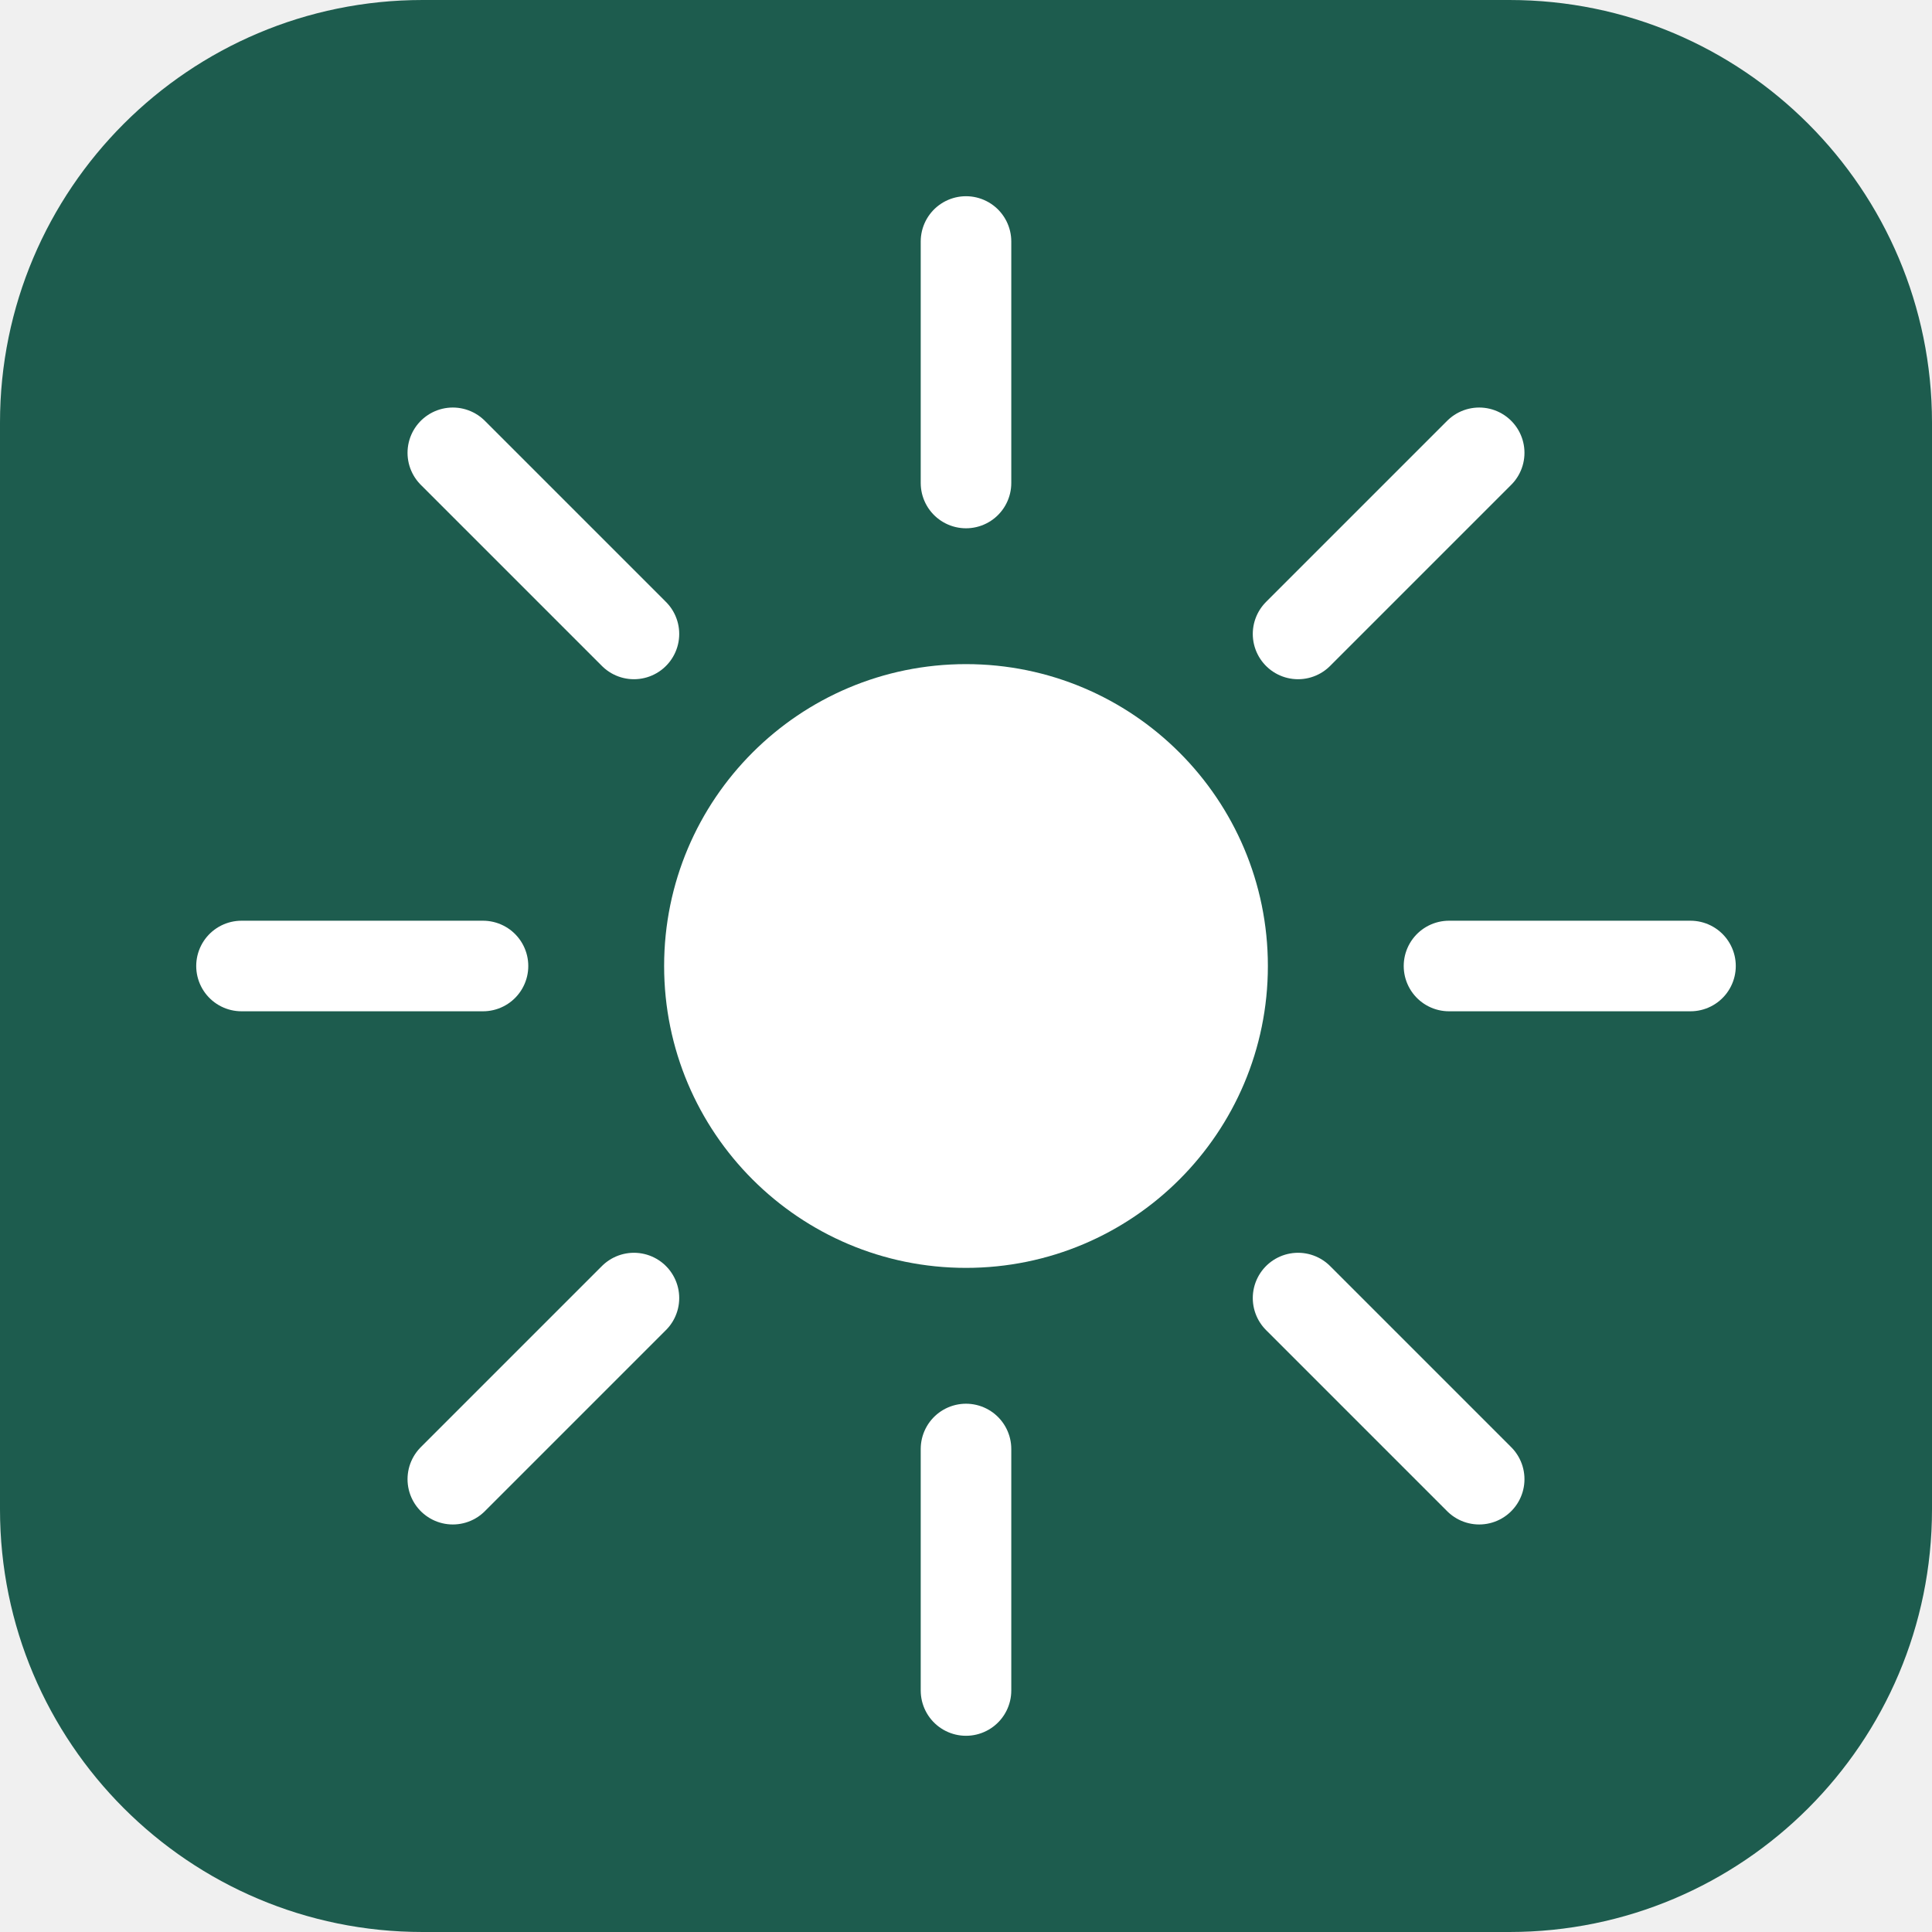
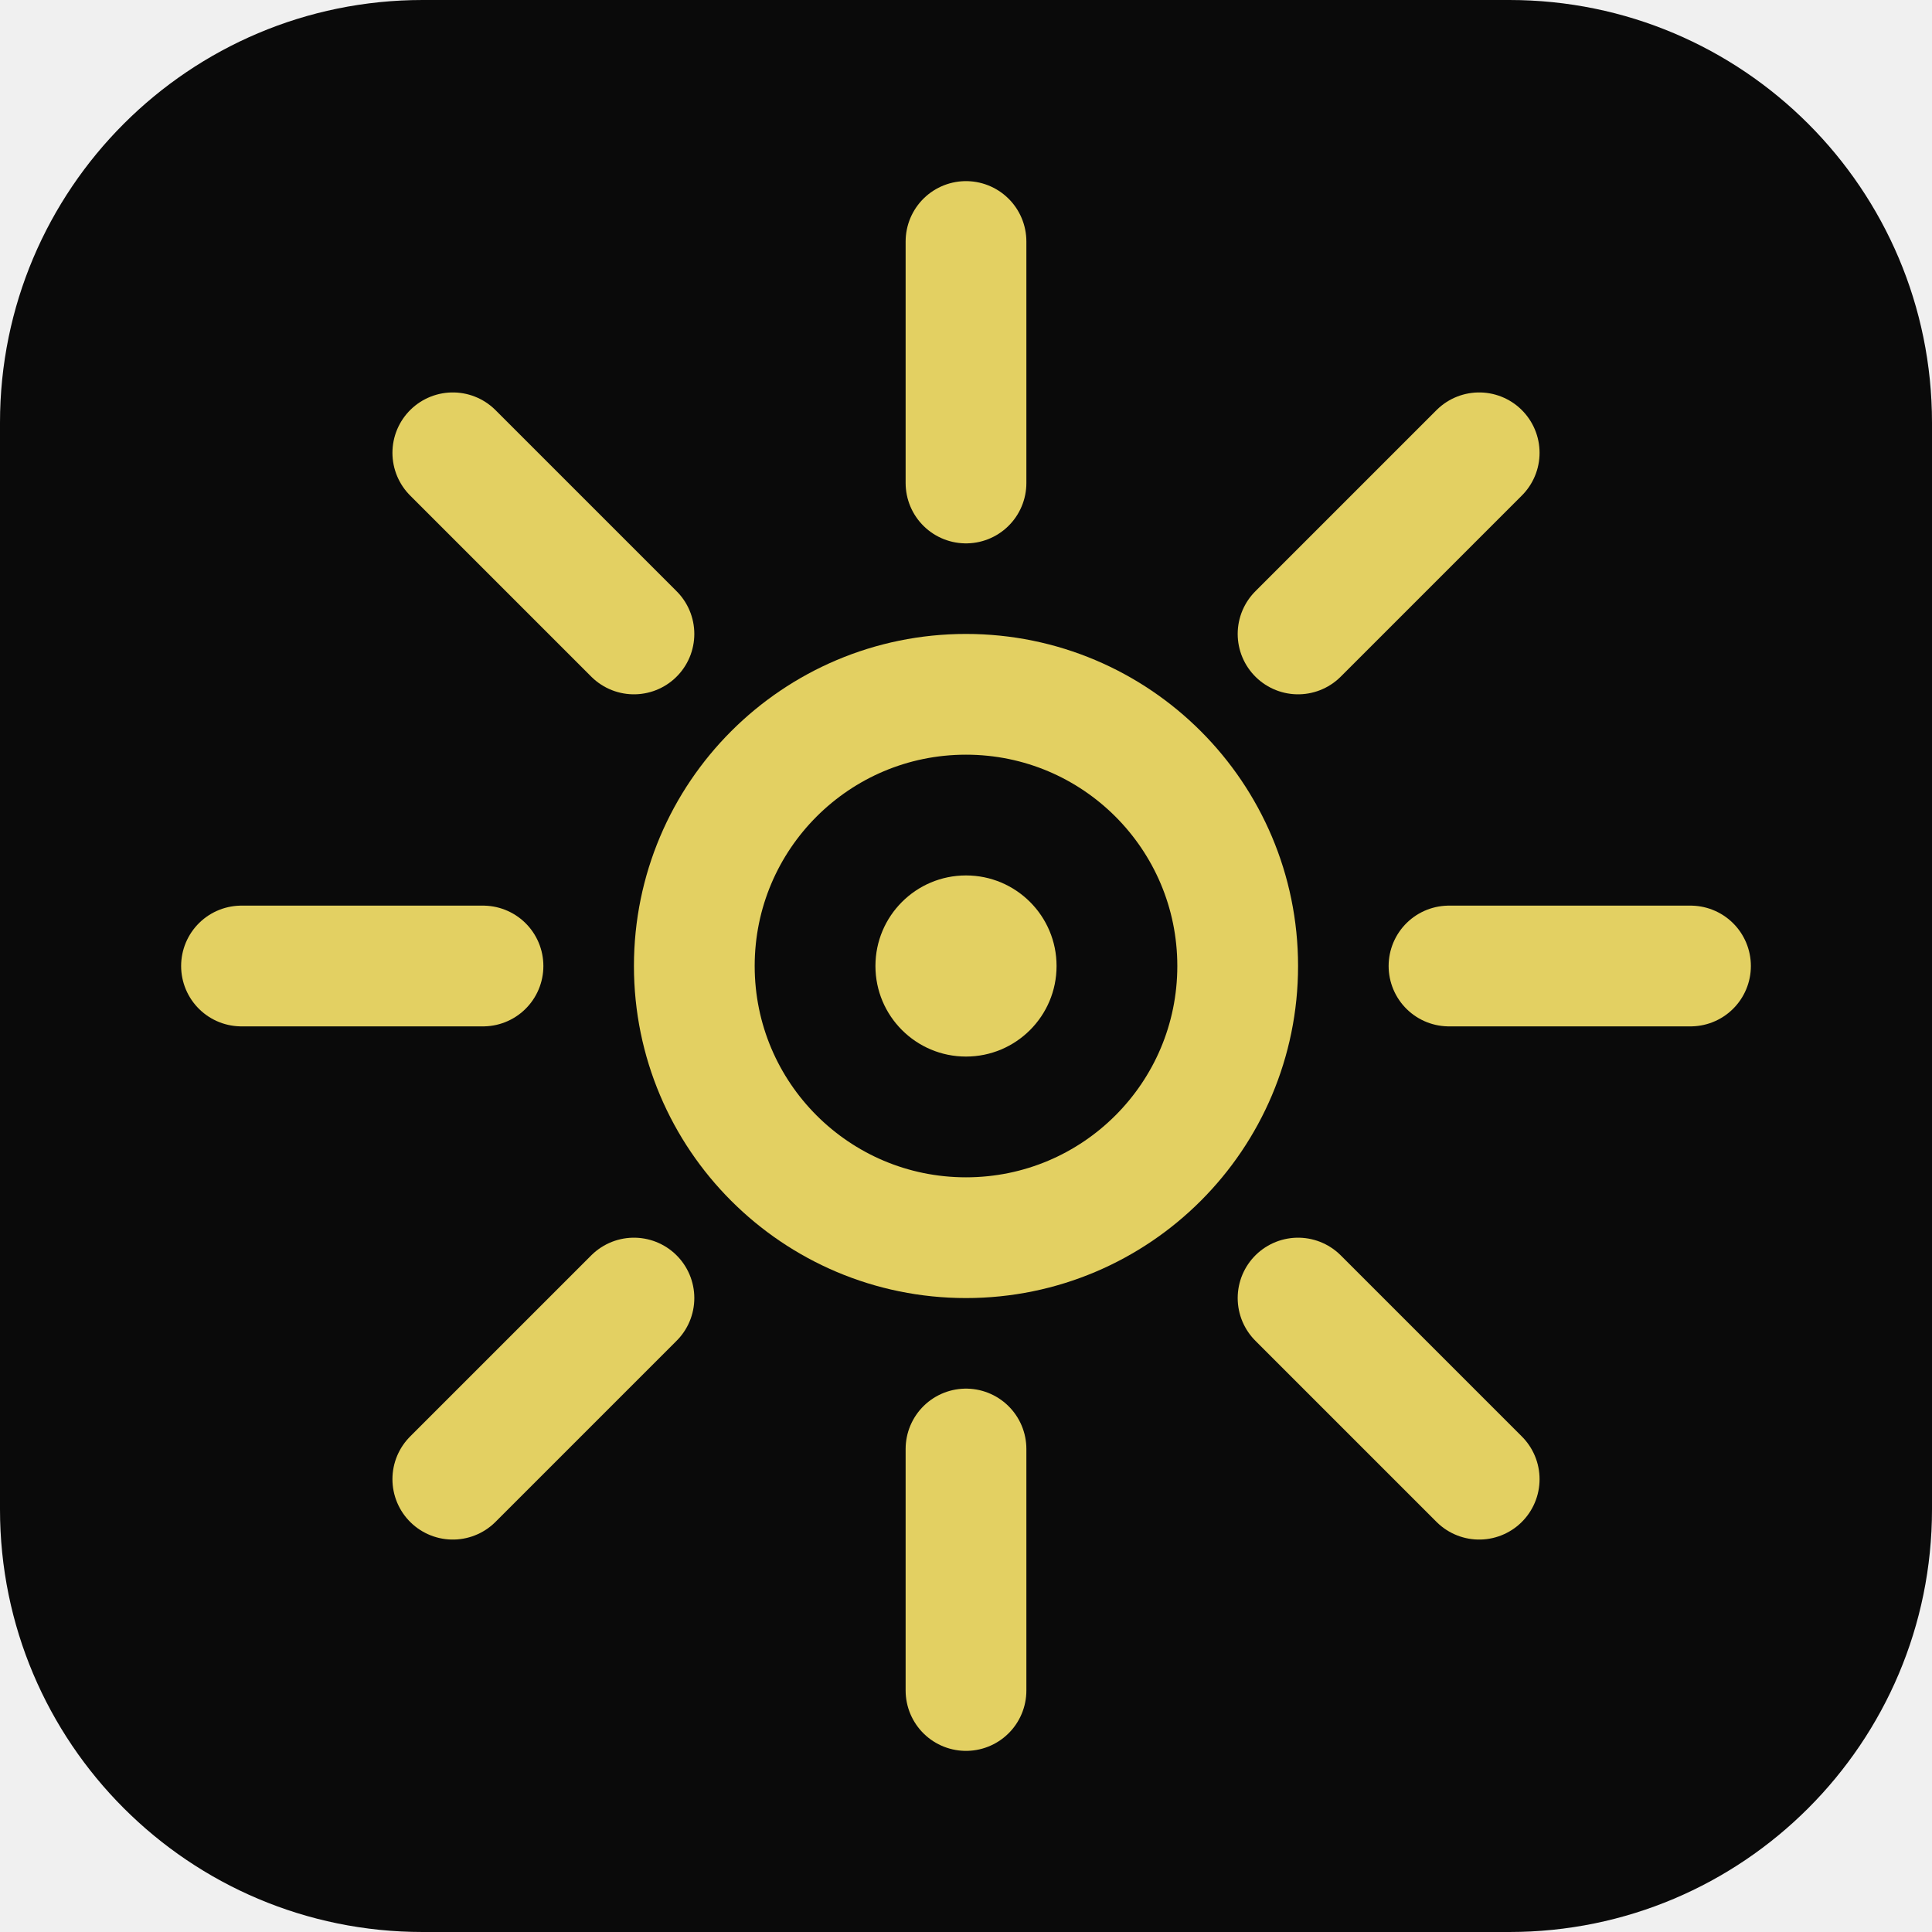
<svg xmlns="http://www.w3.org/2000/svg" viewBox="0 0 64 64">
-   <rect width="64" height="64" rx="14" fill="#1D5C4E" />
-   <circle cx="32" cy="32" r="10" fill="#fff" />
-   <g stroke="#fff" stroke-width="3" stroke-linecap="round">
+   <rect width="64" height="64" rx="14" fill="#0A0A0A" />
+   <circle cx="32" cy="32" r="9" fill="none" stroke="#E3D062" stroke-width="4" />
+   <circle cx="32" cy="32" r="3" fill="#E3D062" />
+   <g stroke="#E3D062" stroke-width="4" stroke-linecap="round">
    <path d="M32 8v8M32 48v8M8 32h8M48 32h8M15 15l6 6M43 43l6 6M49 15l-6 6M21 43l-6 6" />
  </g>
</svg>
